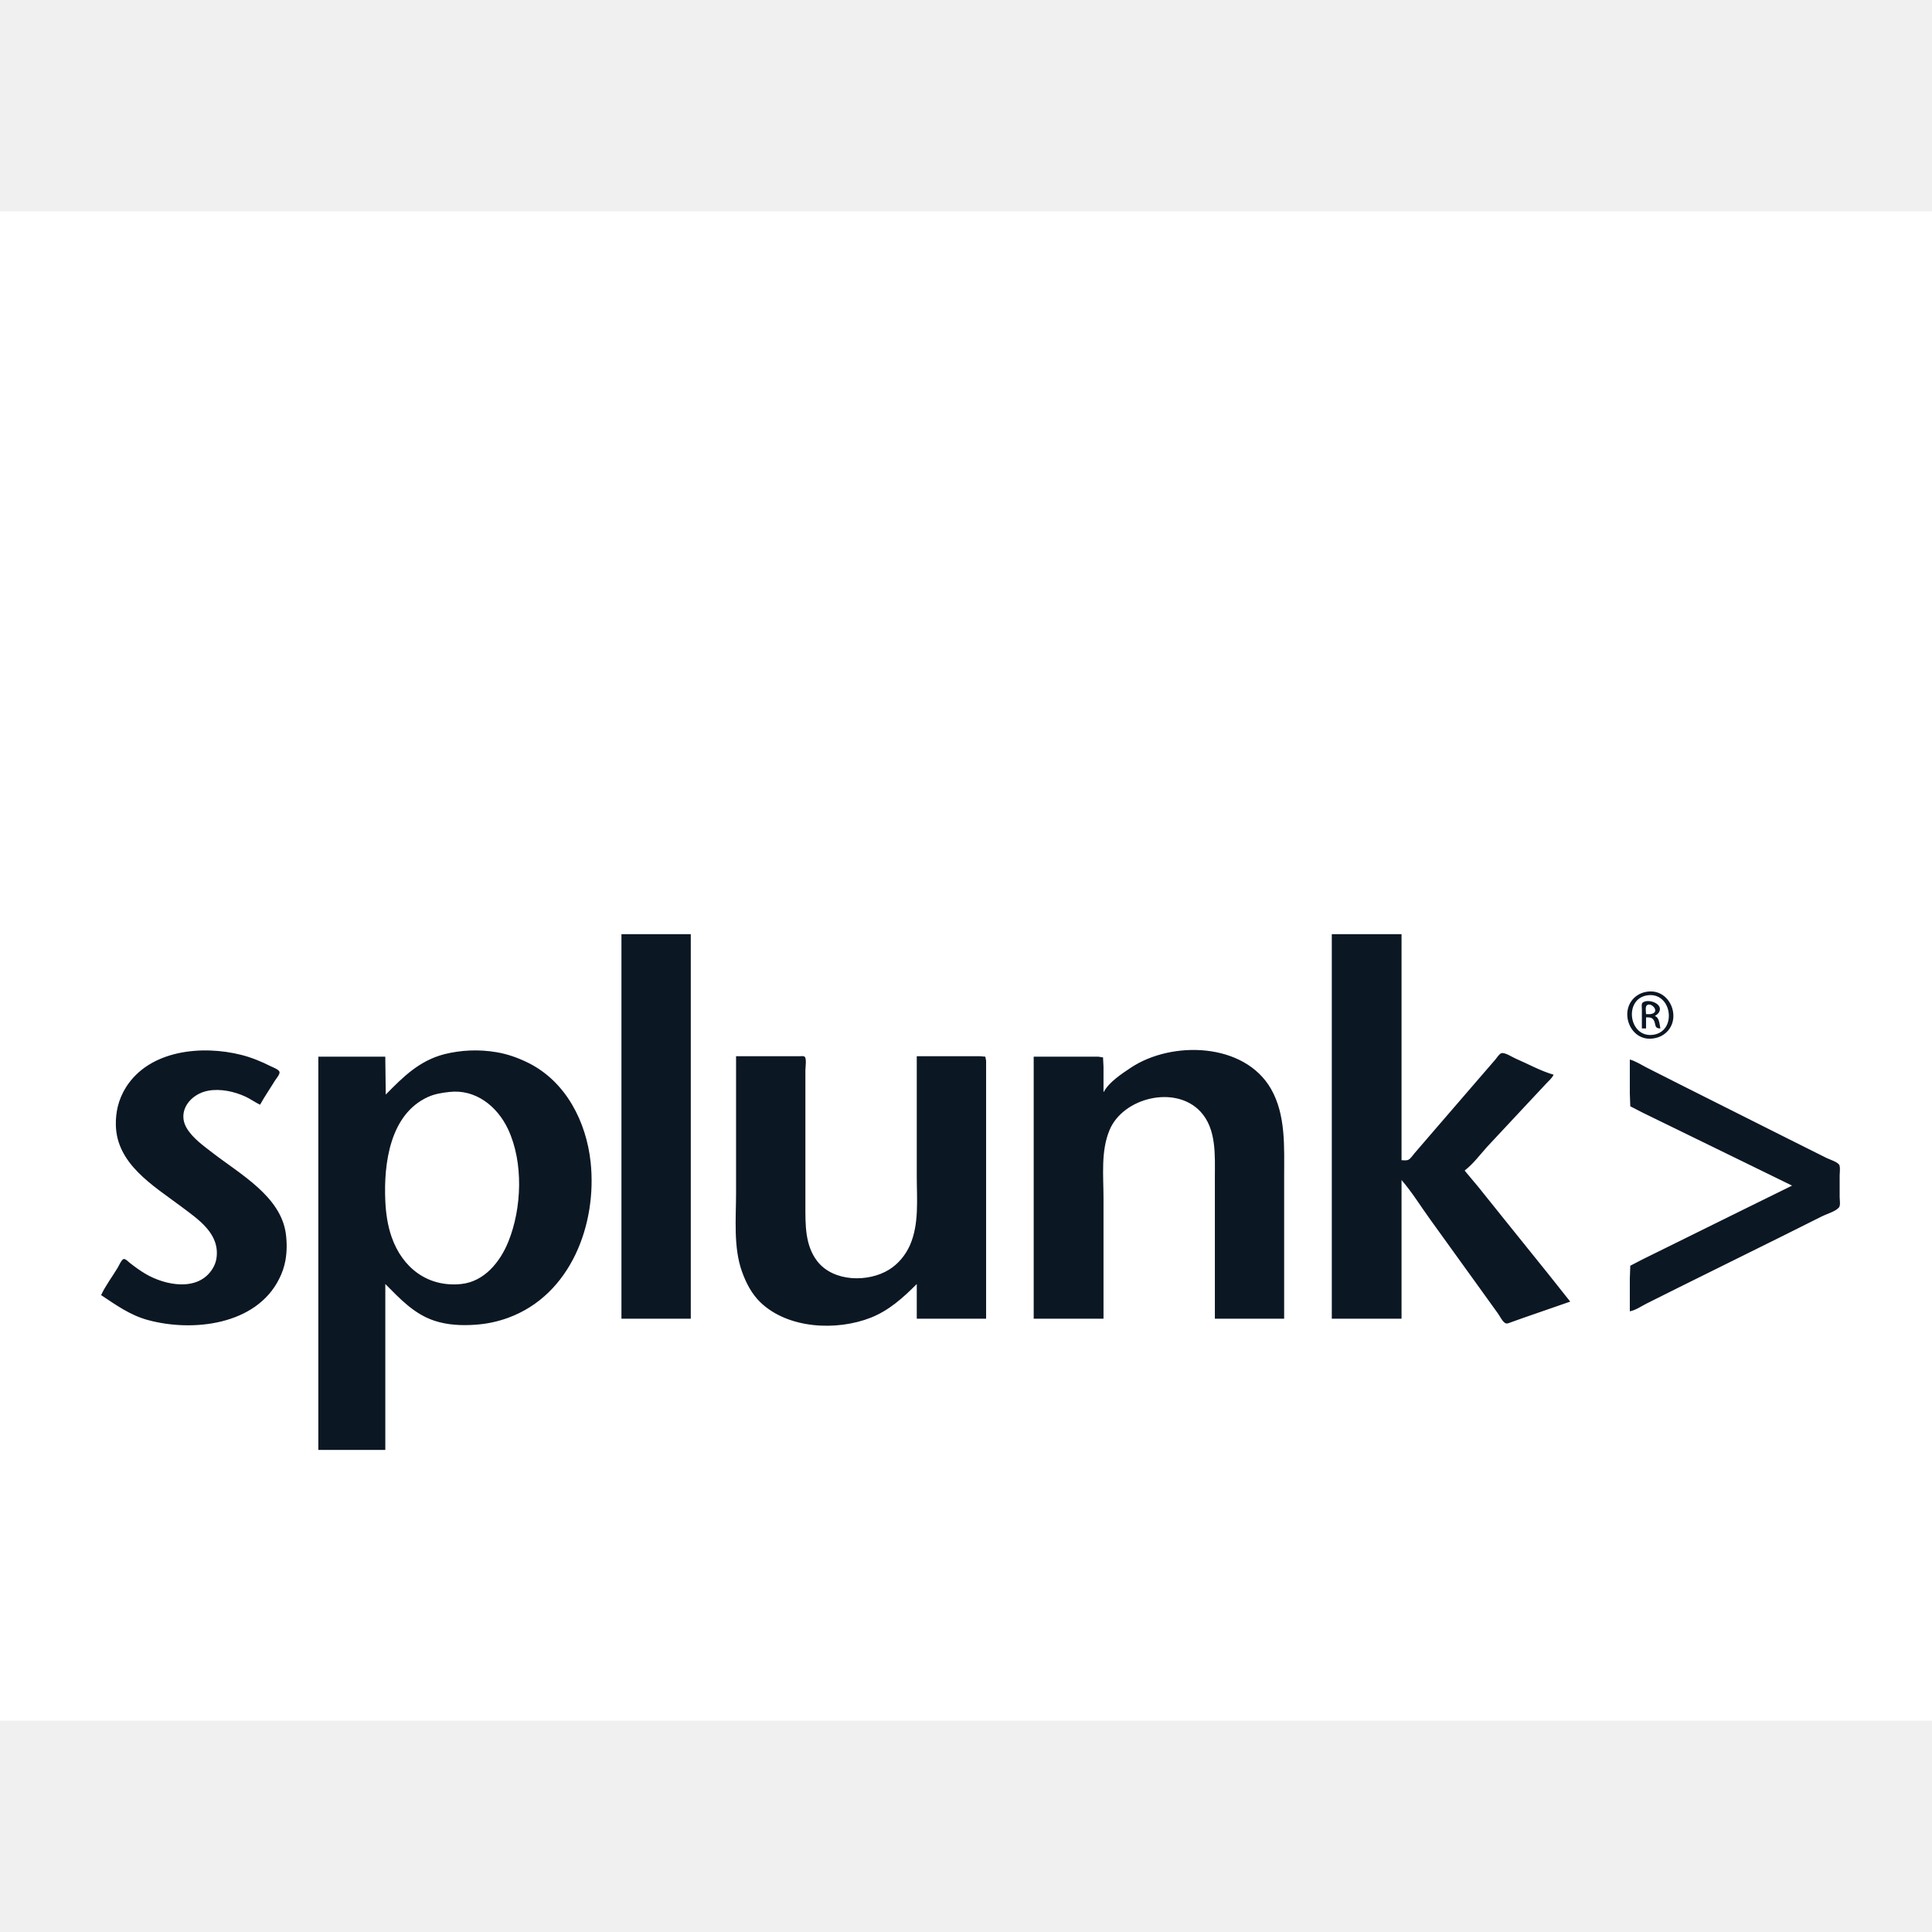
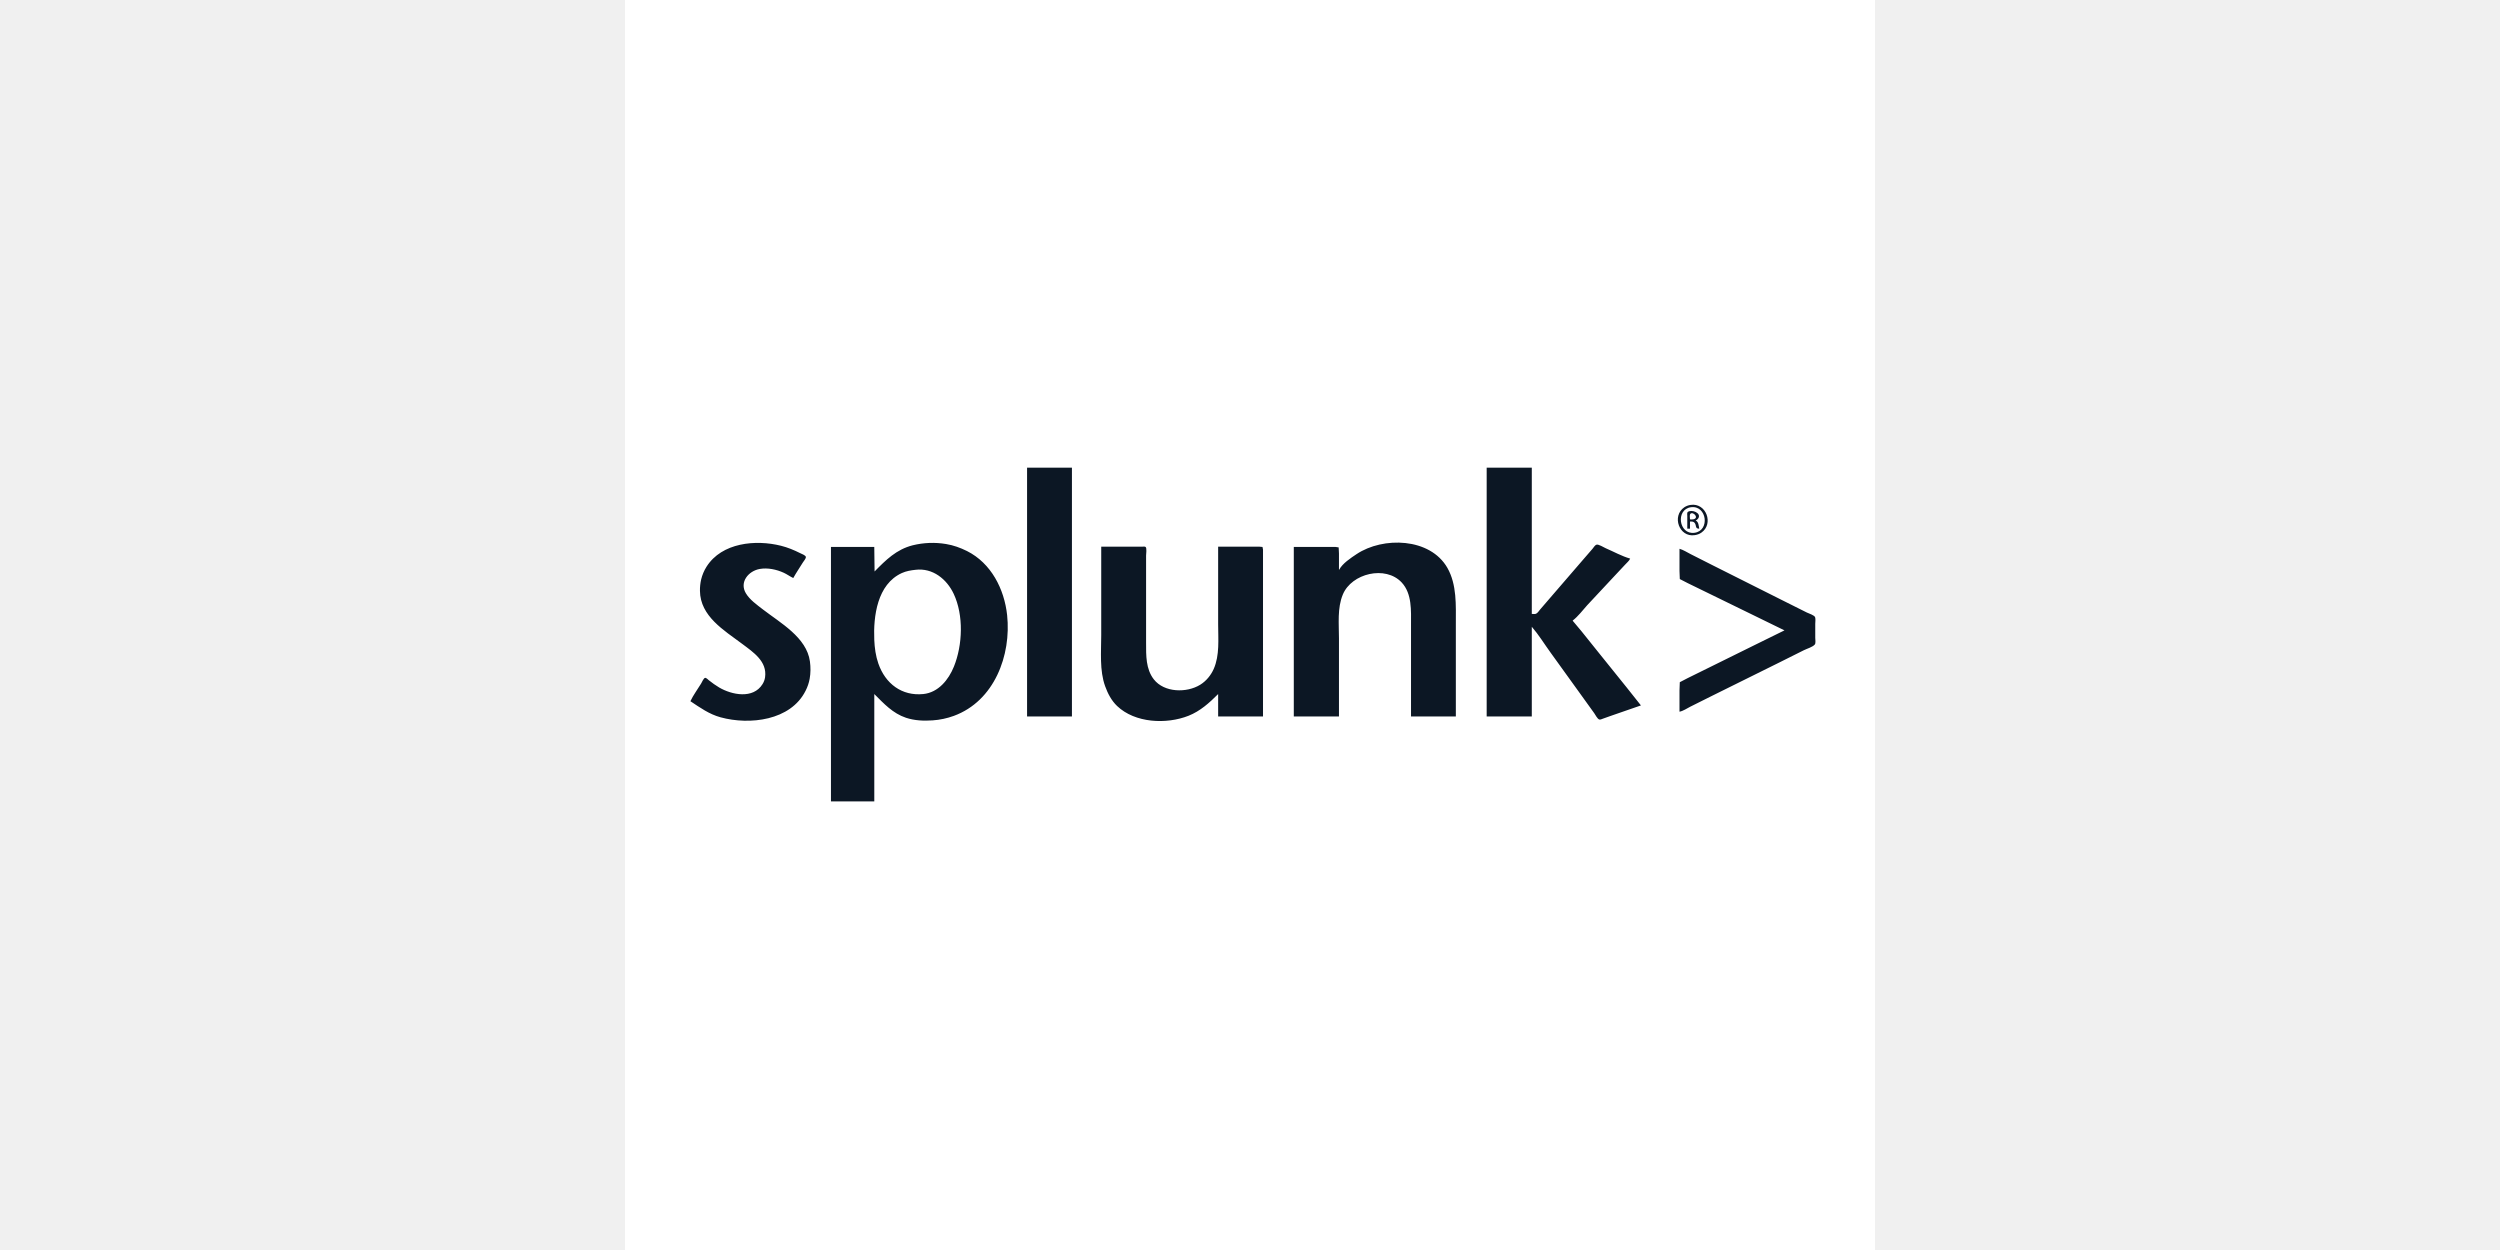
- <svg xmlns="http://www.w3.org/2000/svg" viewBox="0 0 128 100" width="200" height="200">
+ <svg xmlns="http://www.w3.org/2000/svg" viewBox="0 0 128 128" width="200" height="100">
  <rect width="100%" height="100%" fill="white" />
  <path d="M41.172 47.891v25.477h4.594V47.891h-4.594m47.063 0v25.477h4.621V64.18c.703.813 1.285 1.766 1.914 2.633l3.156 4.379 1.324 1.84c.121.164.32.594.527.648.109.027.266-.055.367-.09l.824-.293 3.063-1.062-1.457-1.836-2.934-3.645-1.695-2.113-.895-1.07v-.031c.547-.418 1.016-1.051 1.477-1.562l2.629-2.816 1.262-1.348c.176-.199.402-.367.512-.613-.852-.242-1.695-.715-2.512-1.066-.203-.086-.727-.43-.945-.359-.152.051-.297.297-.398.418l-.926 1.07-3.488 4.043-.949 1.102c-.117.133-.258.371-.43.441-.121.047-.293.016-.426.016V47.891h-4.621m20.879 3.813a1.56 1.56 0 0 0-.641.242c-1.309.883-.531 3.105 1.07 2.852.242-.035.473-.113.676-.254 1.301-.898.492-3.09-1.105-2.84m.031.238c1.641-.234 1.988 2.406.367 2.617-1.605.211-1.953-2.387-.367-2.617m-.367 2.195h.277v-.734c.168 0 .352-.012.469.129.227.277.016.605.48.605-.059-.273-.059-.719-.367-.824.094-.062.188-.121.254-.215.391-.578-.687-.973-1.062-.672-.094.074-.051.32-.051.426v1.285m.277-.949c0-.137-.059-.445.031-.559.258-.316.965.422.305.551-.109.02-.227.008-.336.008M6.699 71.805c.996.66 1.918 1.328 3.09 1.648 2.969.813 7.176.34 8.703-2.719a4.38 4.38 0 0 0 .418-1.227c.105-.59.105-1.184.027-1.773-.336-2.473-3.035-3.949-4.832-5.34-.605-.469-1.332-.977-1.73-1.645-.68-1.141.266-2.285 1.426-2.488.809-.145 1.711.051 2.449.387.34.156.645.383.98.543.301-.547.66-1.062.984-1.594.082-.129.336-.418.305-.574-.035-.168-.445-.312-.586-.383-.629-.316-1.273-.582-1.957-.754-2.594-.652-6.059-.328-7.625 2.141a4.35 4.35 0 0 0-.555 1.316 4.85 4.85 0 0 0-.121 1.164c.031 2.602 2.473 4.039 4.32 5.422 1.148.863 2.578 1.797 2.348 3.426-.035.25-.129.492-.262.703-.961 1.547-3.148 1.102-4.445.336-.363-.215-.707-.465-1.039-.727-.09-.07-.27-.27-.395-.254-.152.023-.332.461-.41.586-.359.594-.801 1.176-1.094 1.805m18.859-13.289l-.031-2.508H21.09v26.055h4.438V71.07c.98.98 1.891 1.977 3.246 2.43.871.289 1.816.332 2.727.266a7.84 7.84 0 0 0 2.172-.461c4.152-1.523 5.895-6.207 5.457-10.316-.289-2.668-1.629-5.316-4.109-6.562-.684-.34-1.387-.594-2.145-.719a8.46 8.46 0 0 0-3.43.133c-1.66.43-2.727 1.492-3.887 2.676m47.578-.184h-.027V56.68l-.031-.625-.309-.047h-4.285v17.359h4.625v-7.992c0-1.477-.184-3.105.398-4.5.891-2.156 4.363-3.012 6.027-1.227 1.07 1.152.953 2.895.953 4.348v9.371h4.59v-9.461c0-1.922.117-4.031-.867-5.758-1.77-3.09-6.582-3.215-9.297-1.406-.586.391-1.445.953-1.777 1.59m-24.371-2.355v9.063c0 1.691-.187 3.617.402 5.234.266.738.648 1.473 1.223 2.02 1.832 1.75 5.047 1.898 7.316 1 1.203-.48 2.129-1.32 3.031-2.223v2.297h4.594V56.281l-.051-.273-.348-.031h-4.195v7.961c0 1.5.168 3.152-.453 4.563-.293.656-.77 1.238-1.383 1.617-1.391.859-3.684.809-4.746-.547-.832-1.062-.797-2.457-.797-3.734v-8.941c0-.172.094-.773-.051-.887-.078-.062-.25-.031-.348-.031h-4.195m59.215.215v2.266l.031.836.828.426 2.172 1.059 4.289 2.094 3.43 1.676-3.094 1.523-4.777 2.359-2.051 1.012-.797.414-.031.848v2.172c.375-.066.766-.34 1.105-.512l2.141-1.07 6.922-3.43 2.57-1.285c.313-.156.883-.316 1.113-.578.121-.137.051-.516.051-.687v-1.437c0-.203.047-.473-.012-.668-.062-.211-.656-.395-.848-.488l-2.539-1.27-7.133-3.582-2.238-1.133c-.363-.184-.742-.434-1.133-.543m-78.227 2.152c1.758-.211 3.199.953 3.91 2.469 1.027 2.188.914 5.23.02 7.441-.547 1.352-1.594 2.656-3.133 2.813-2.203.223-3.891-1.066-4.605-3.121-.27-.773-.383-1.602-.418-2.418-.105-2.43.301-5.695 2.816-6.848.453-.207.922-.281 1.41-.336zm0 0" fill="#0C1724" />
</svg>
